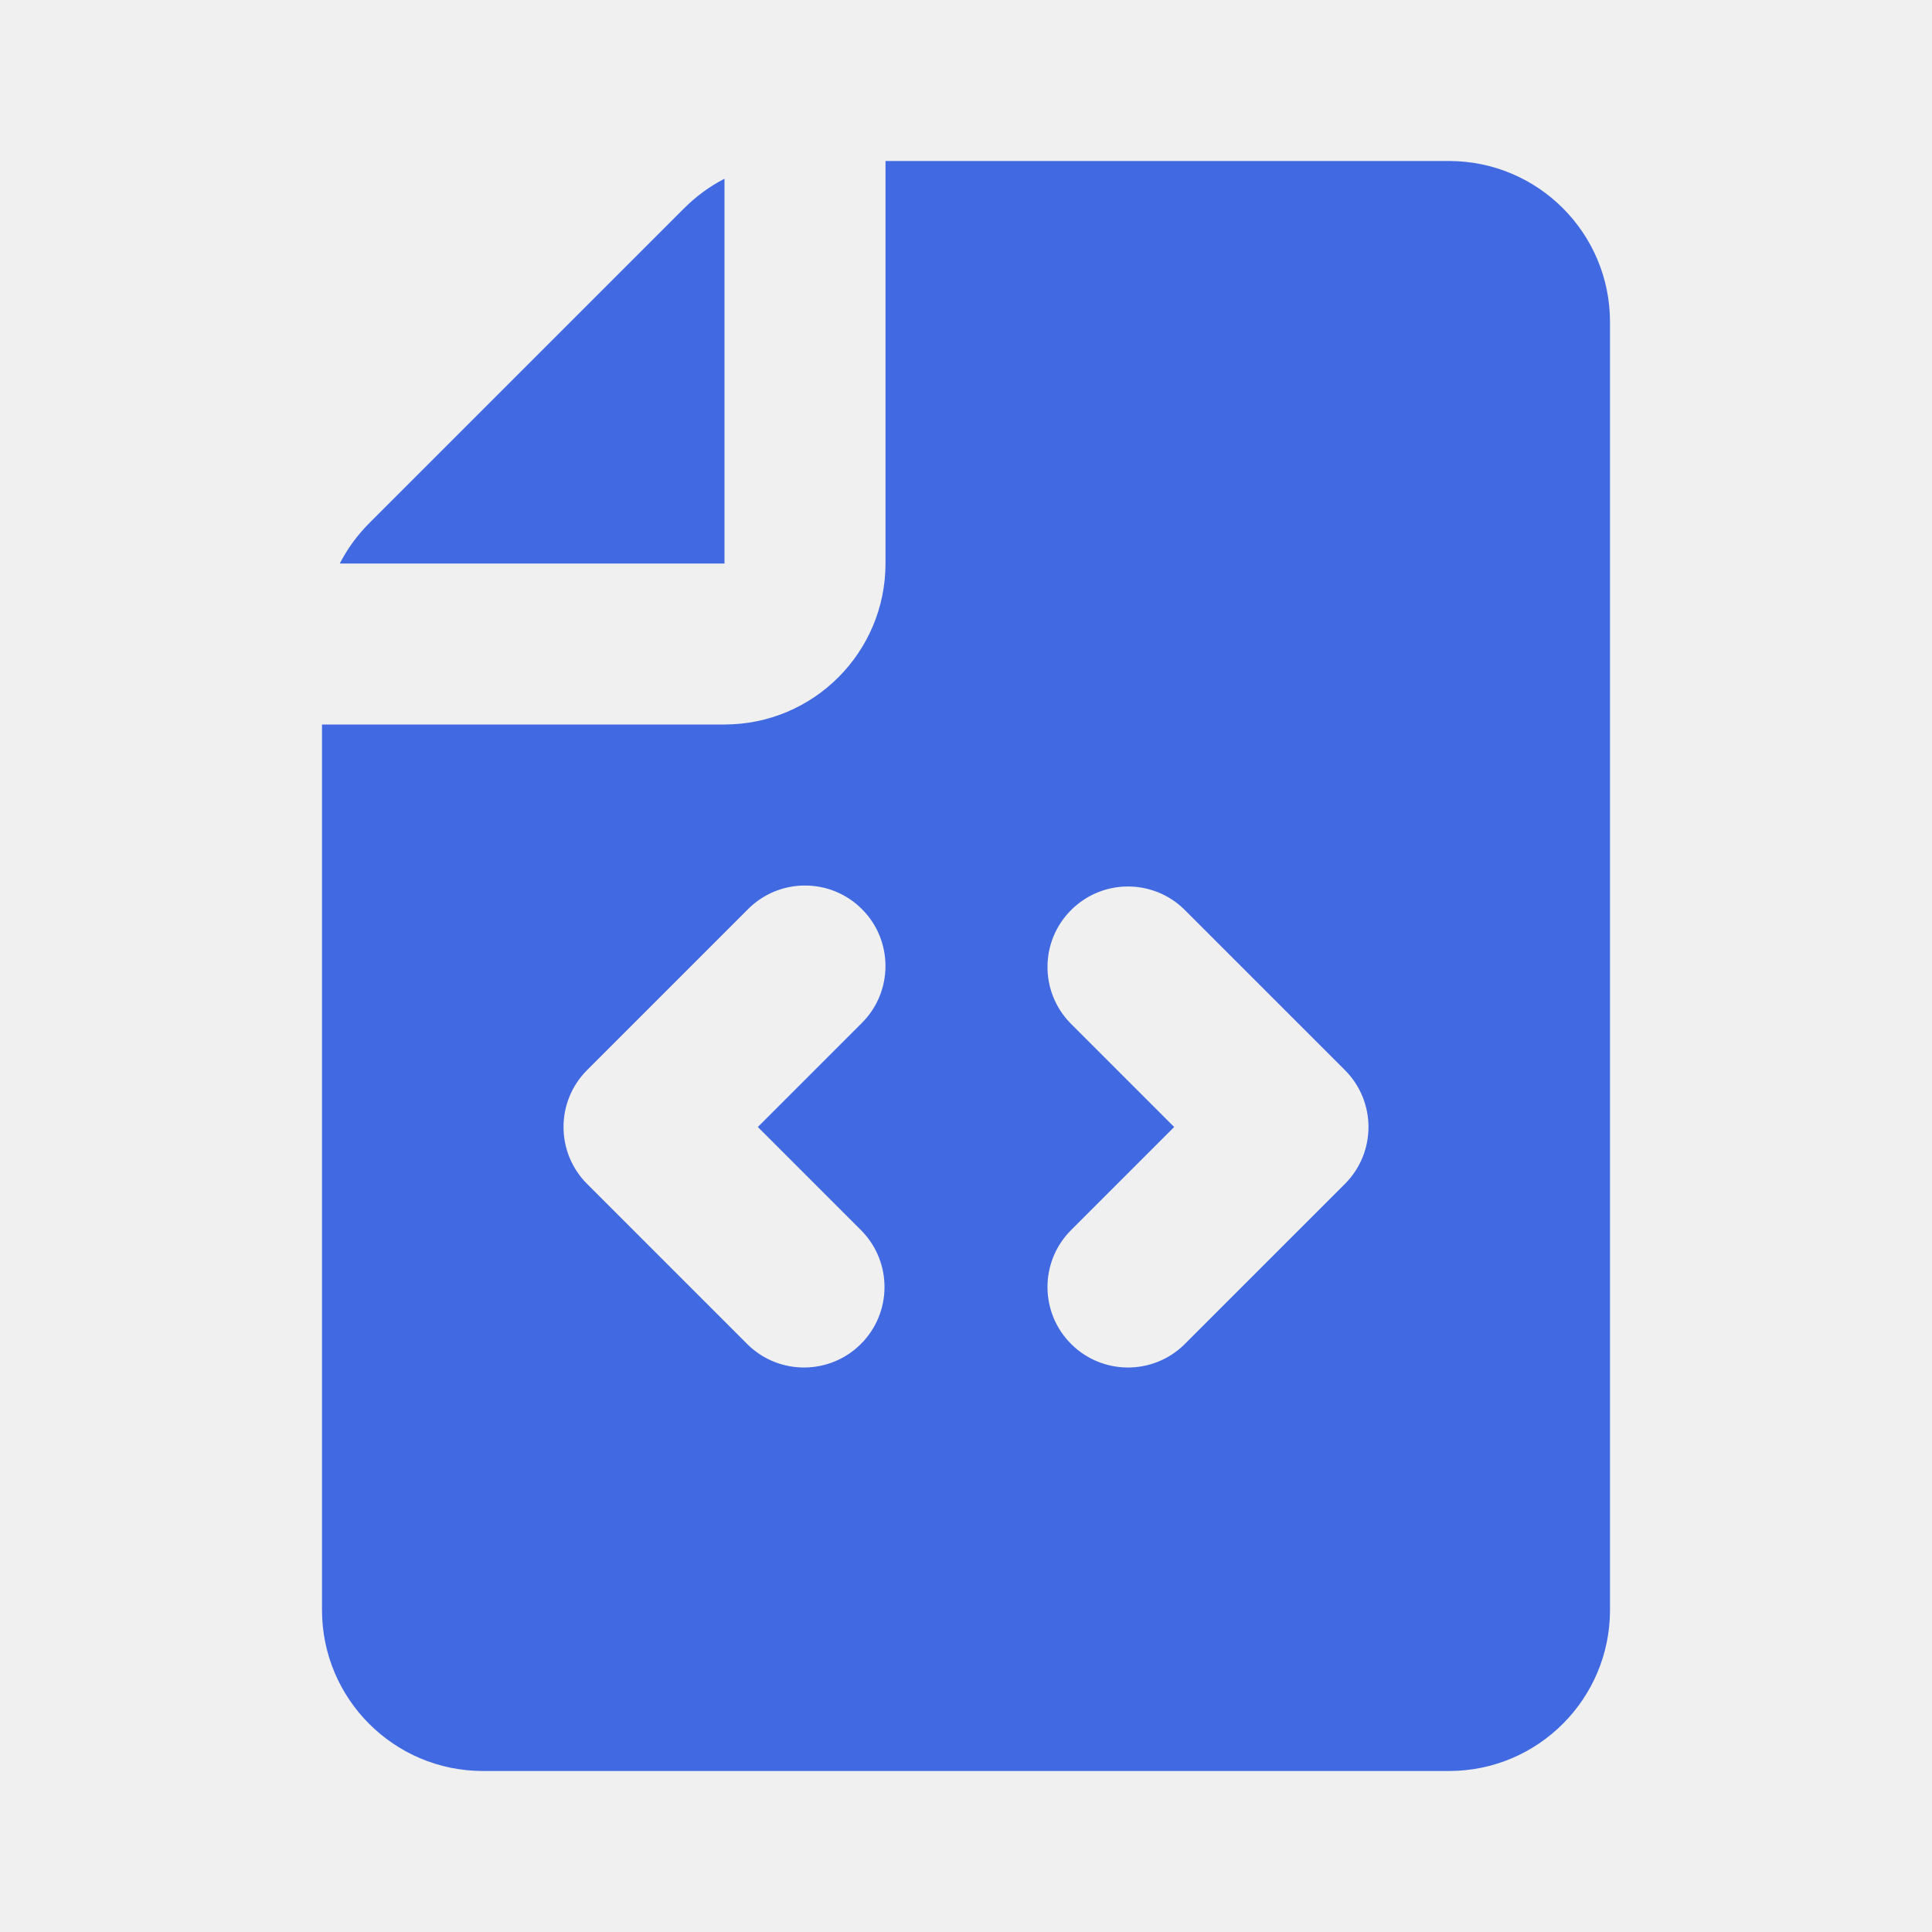
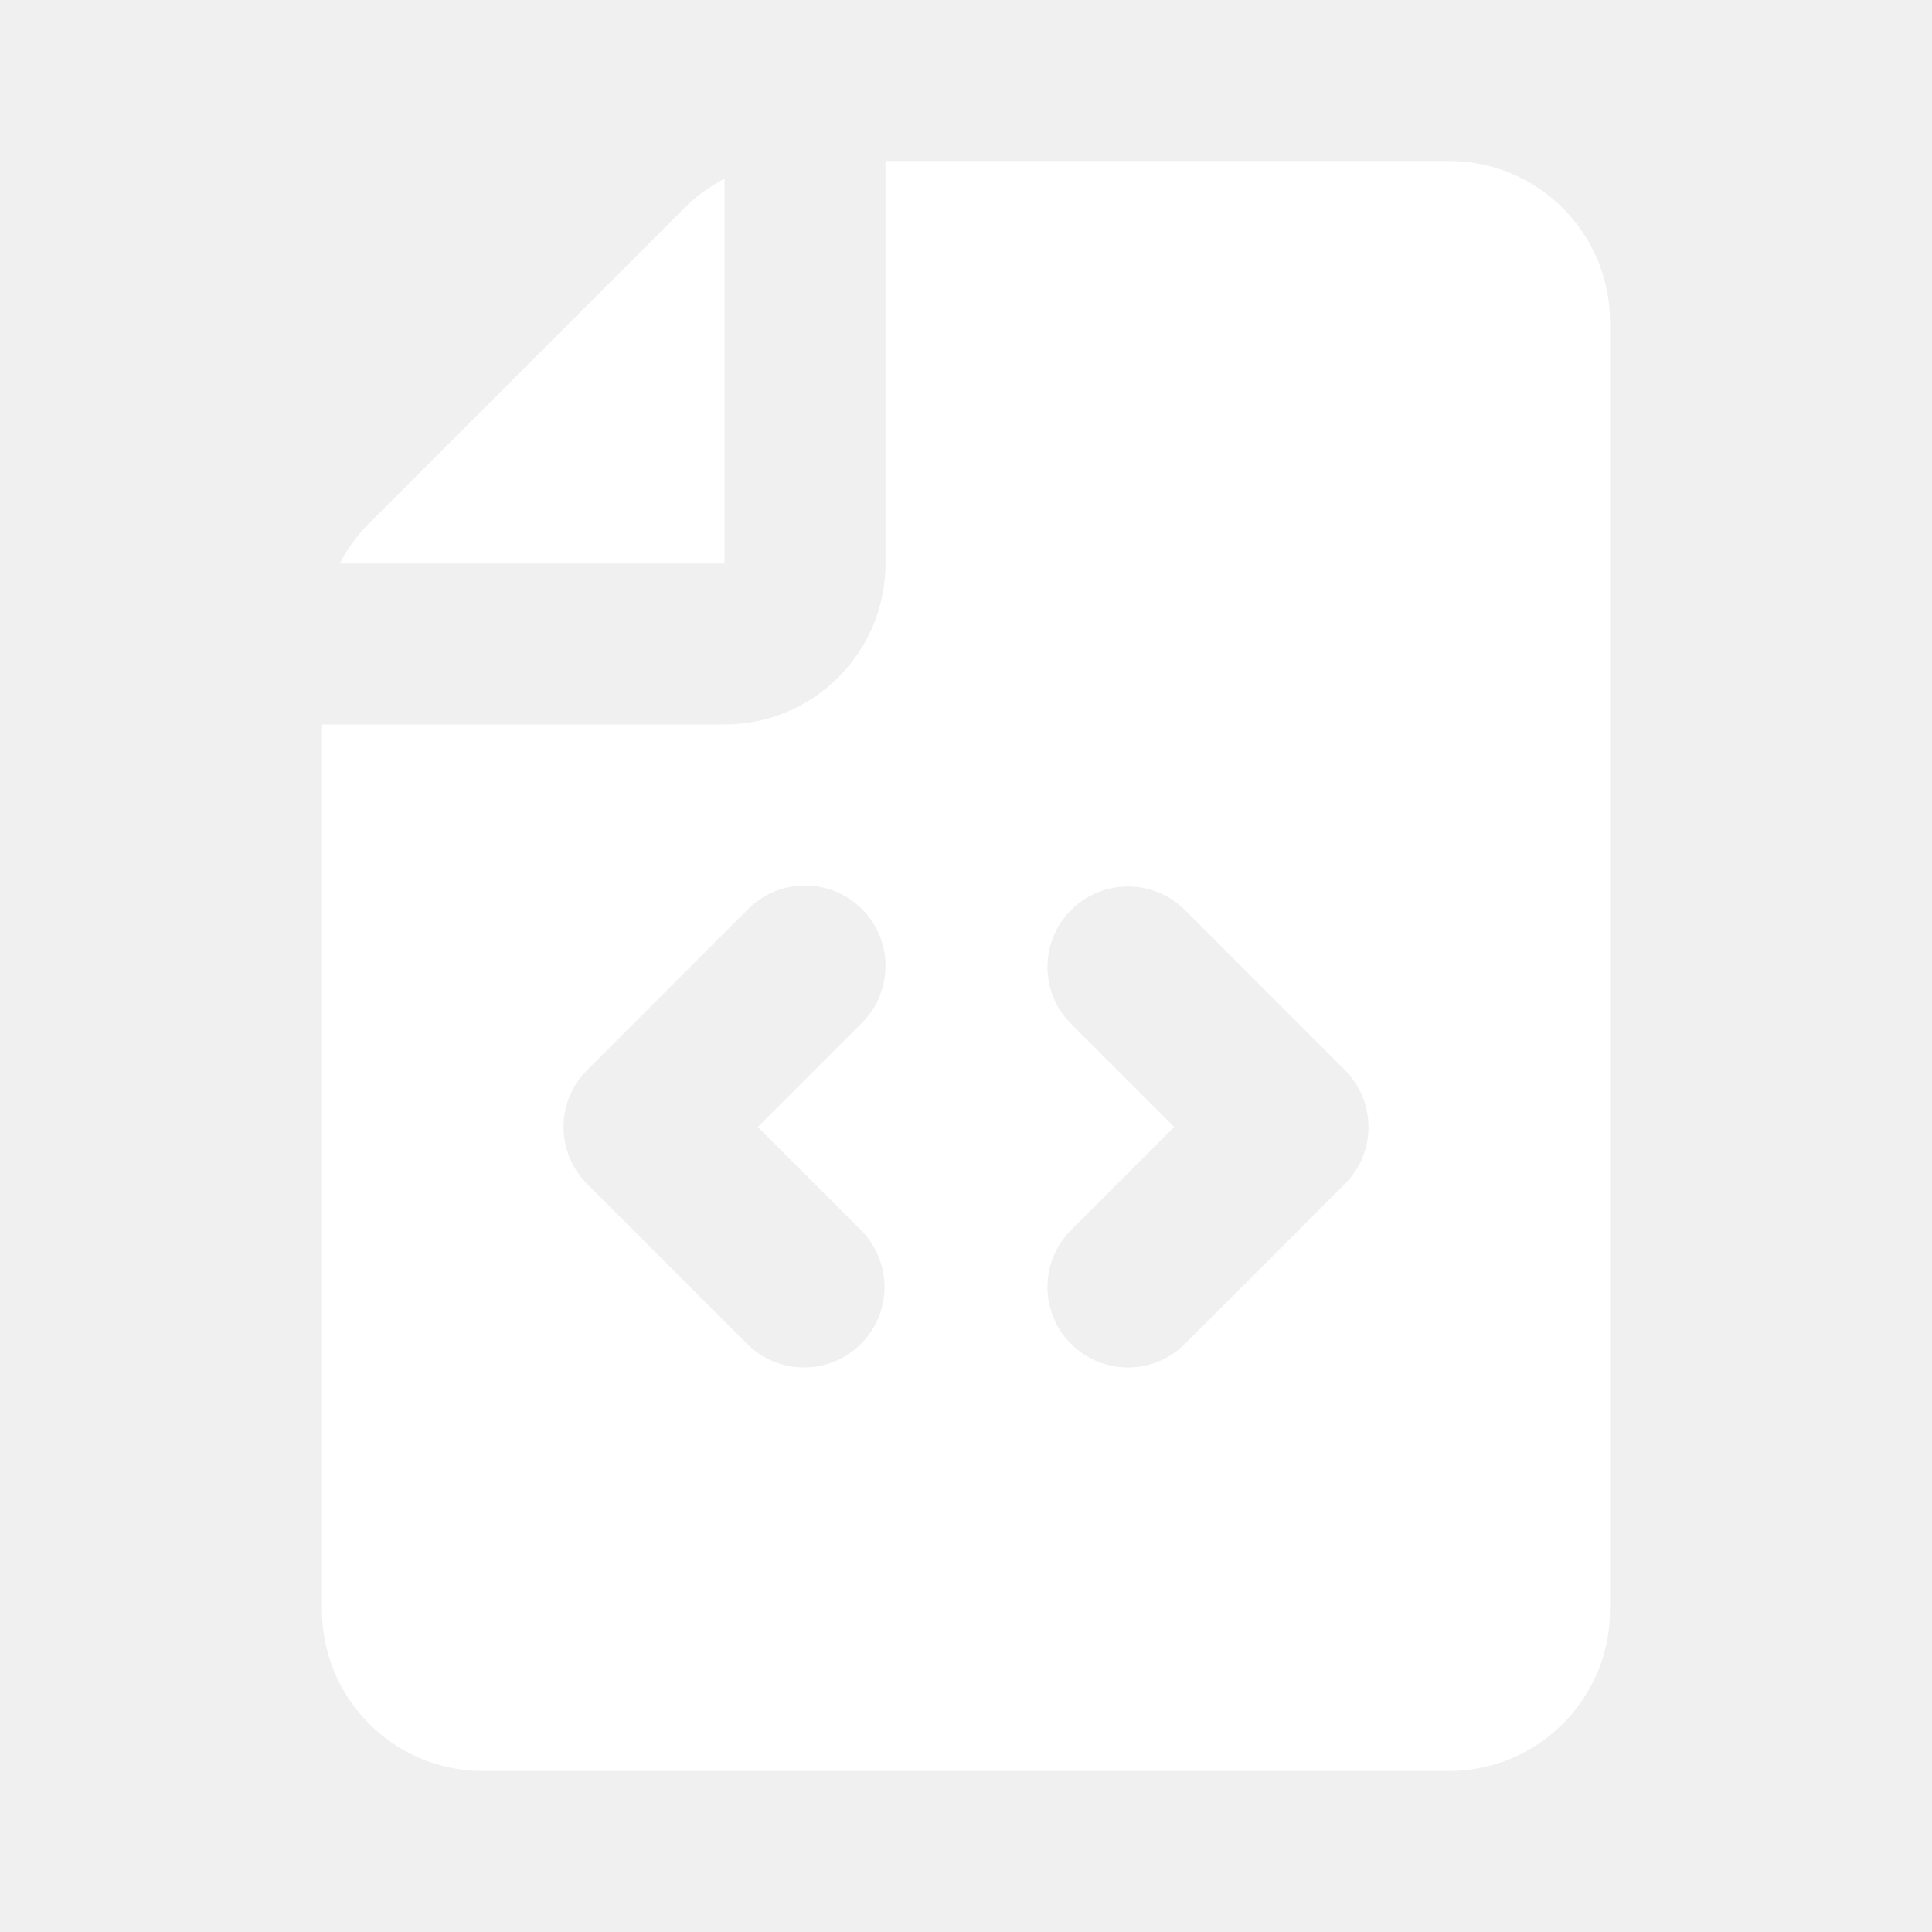
- <svg xmlns="http://www.w3.org/2000/svg" class="w-6 h-6" aria-hidden="true" width="24" height="24" fill="#4169E1" viewBox="0 0 24 24">
+ <svg xmlns="http://www.w3.org/2000/svg" class="w-6 h-6" aria-hidden="true" width="24" height="24" fill="white" viewBox="0 0 24 24">
  <path fill-rule="evenodd" d="M9 2.221V7H4.221a2 2 0 0 1 .365-.5L8.5 2.586A2 2 0 0 1 9 2.22ZM11 2v5a2 2 0 0 1-2 2H4v11a2 2 0 0 0 2 2h12a2 2 0 0 0 2-2V4a2 2 0 0 0-2-2h-7Zm-.293 9.293a1 1 0 0 1 0 1.414L9.414 14l1.293 1.293a1 1 0 0 1-1.414 1.414l-2-2a1 1 0 0 1 0-1.414l2-2a1 1 0 0 1 1.414 0Zm2.586 1.414a1 1 0 0 1 1.414-1.414l2 2a1 1 0 0 1 0 1.414l-2 2a1 1 0 0 1-1.414-1.414L14.586 14l-1.293-1.293Z" clip-rule="evenodd" />
</svg>
